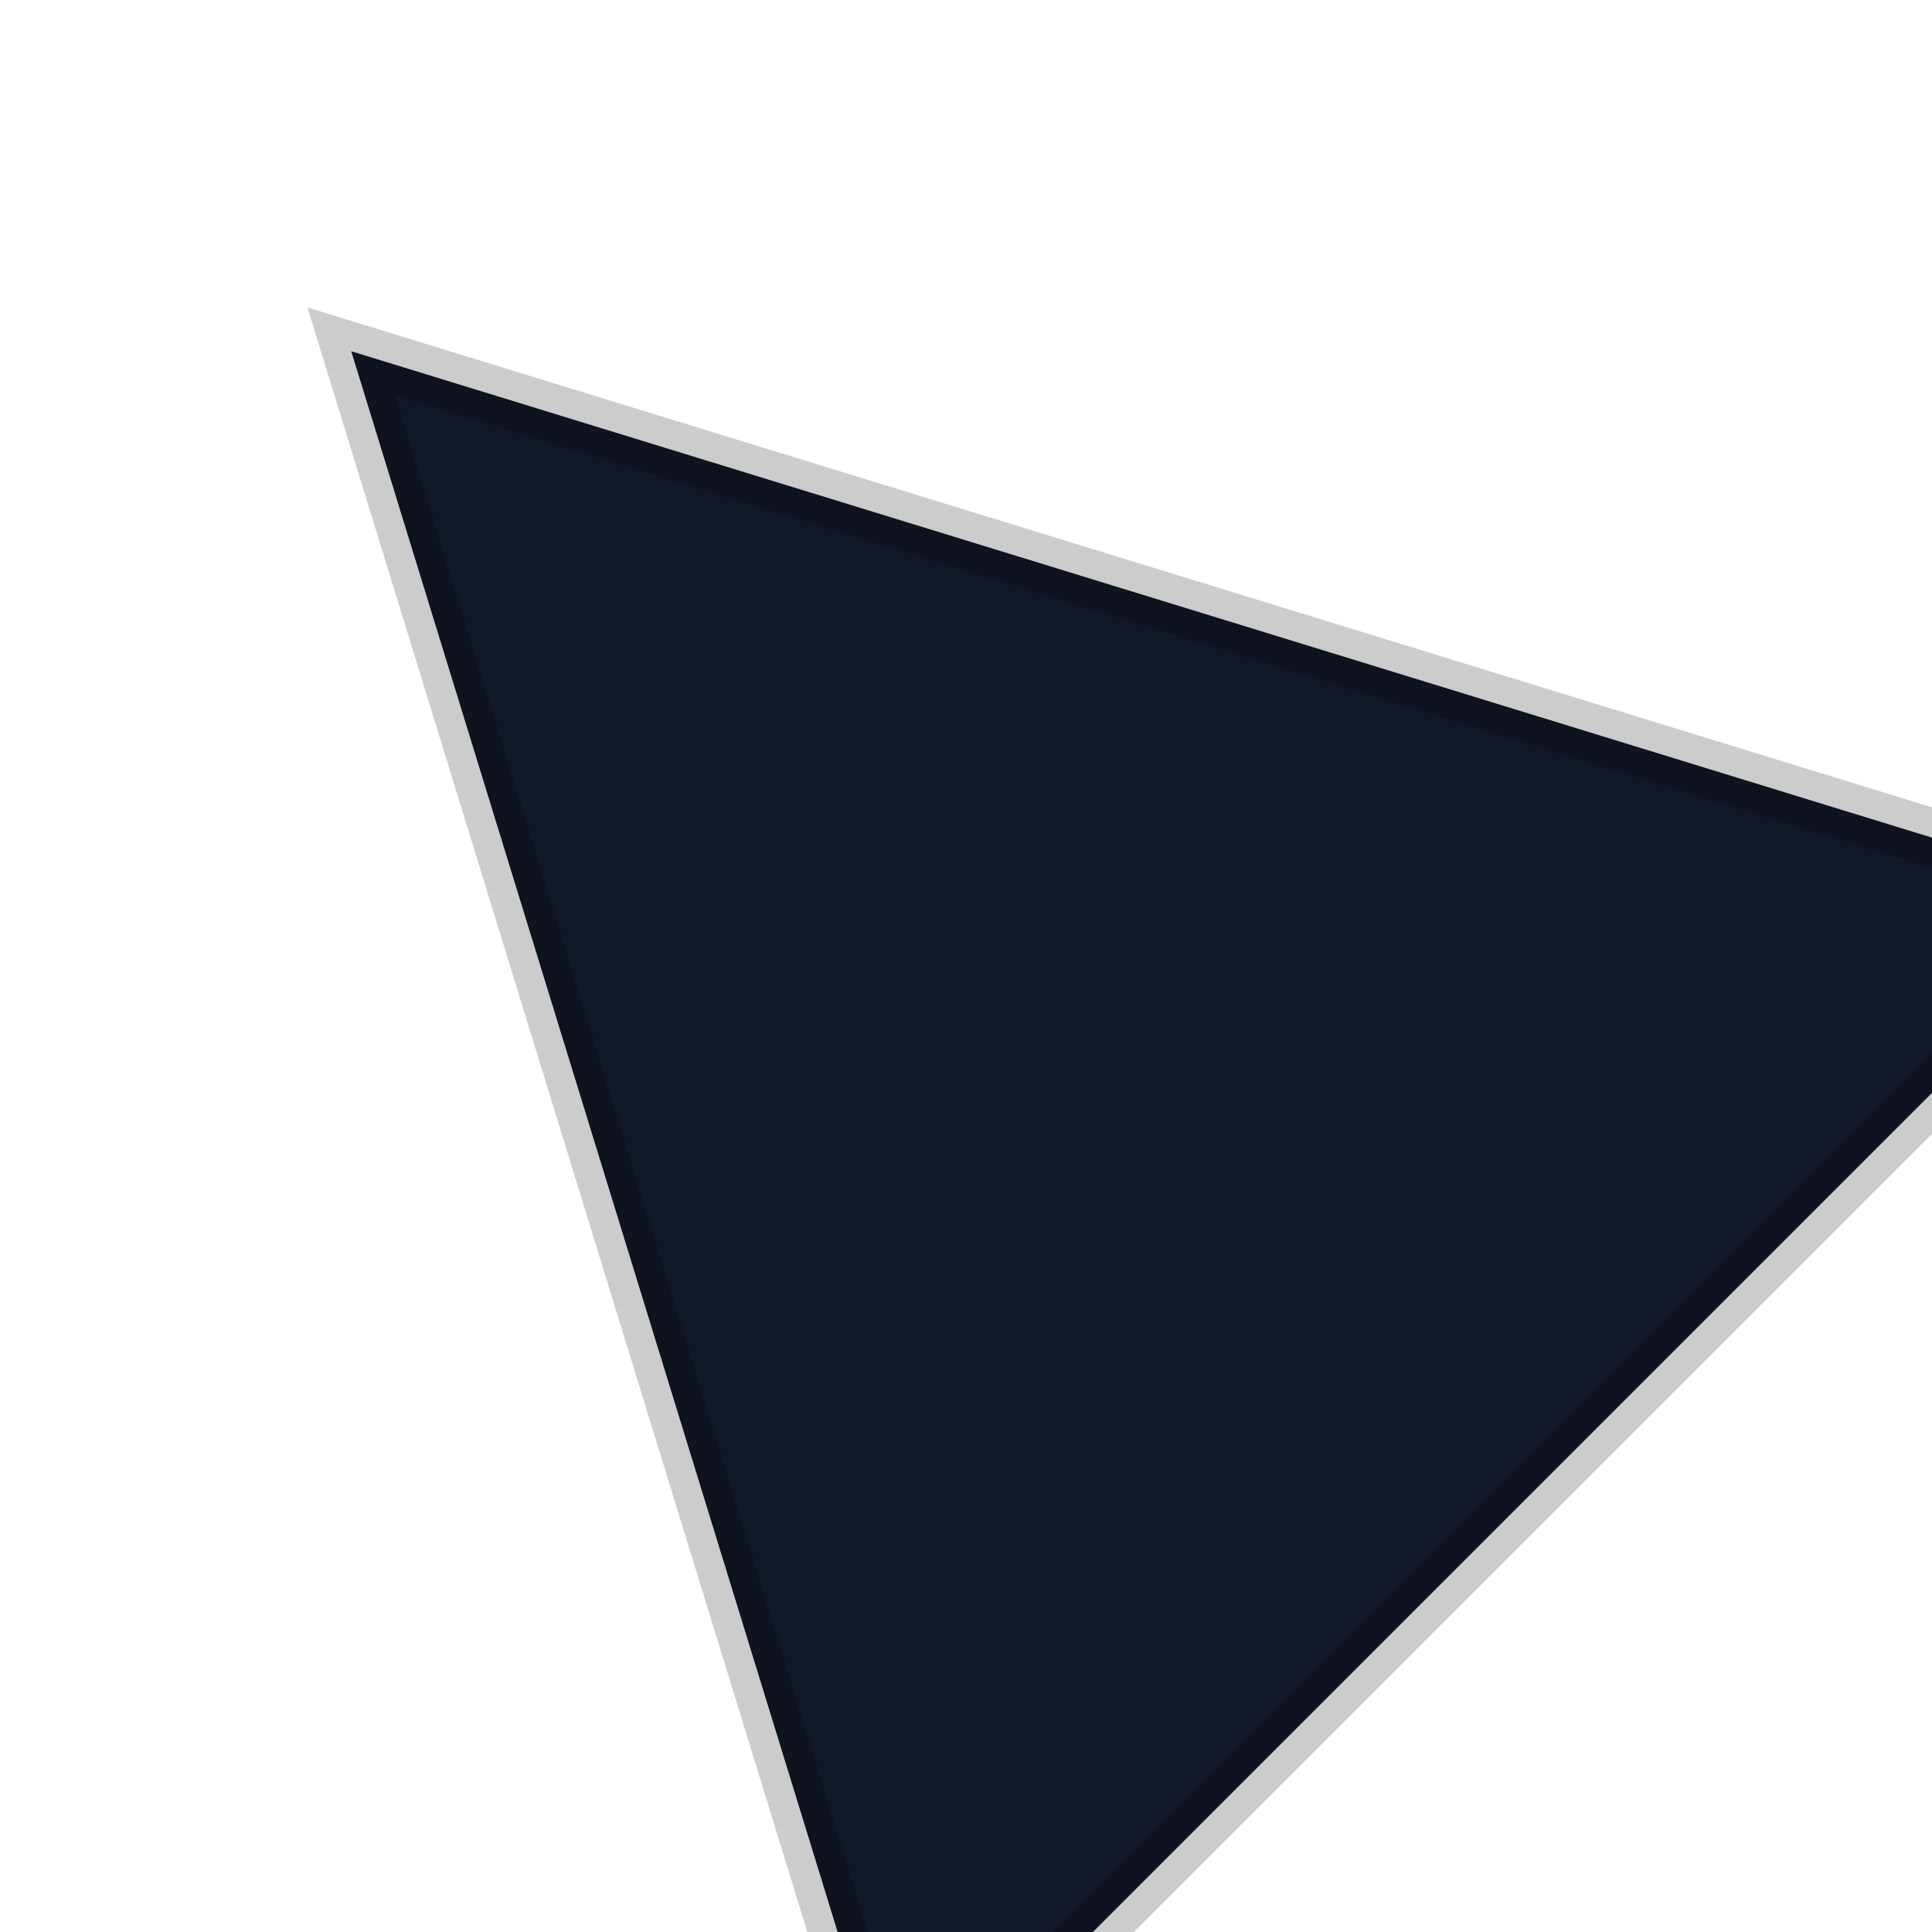
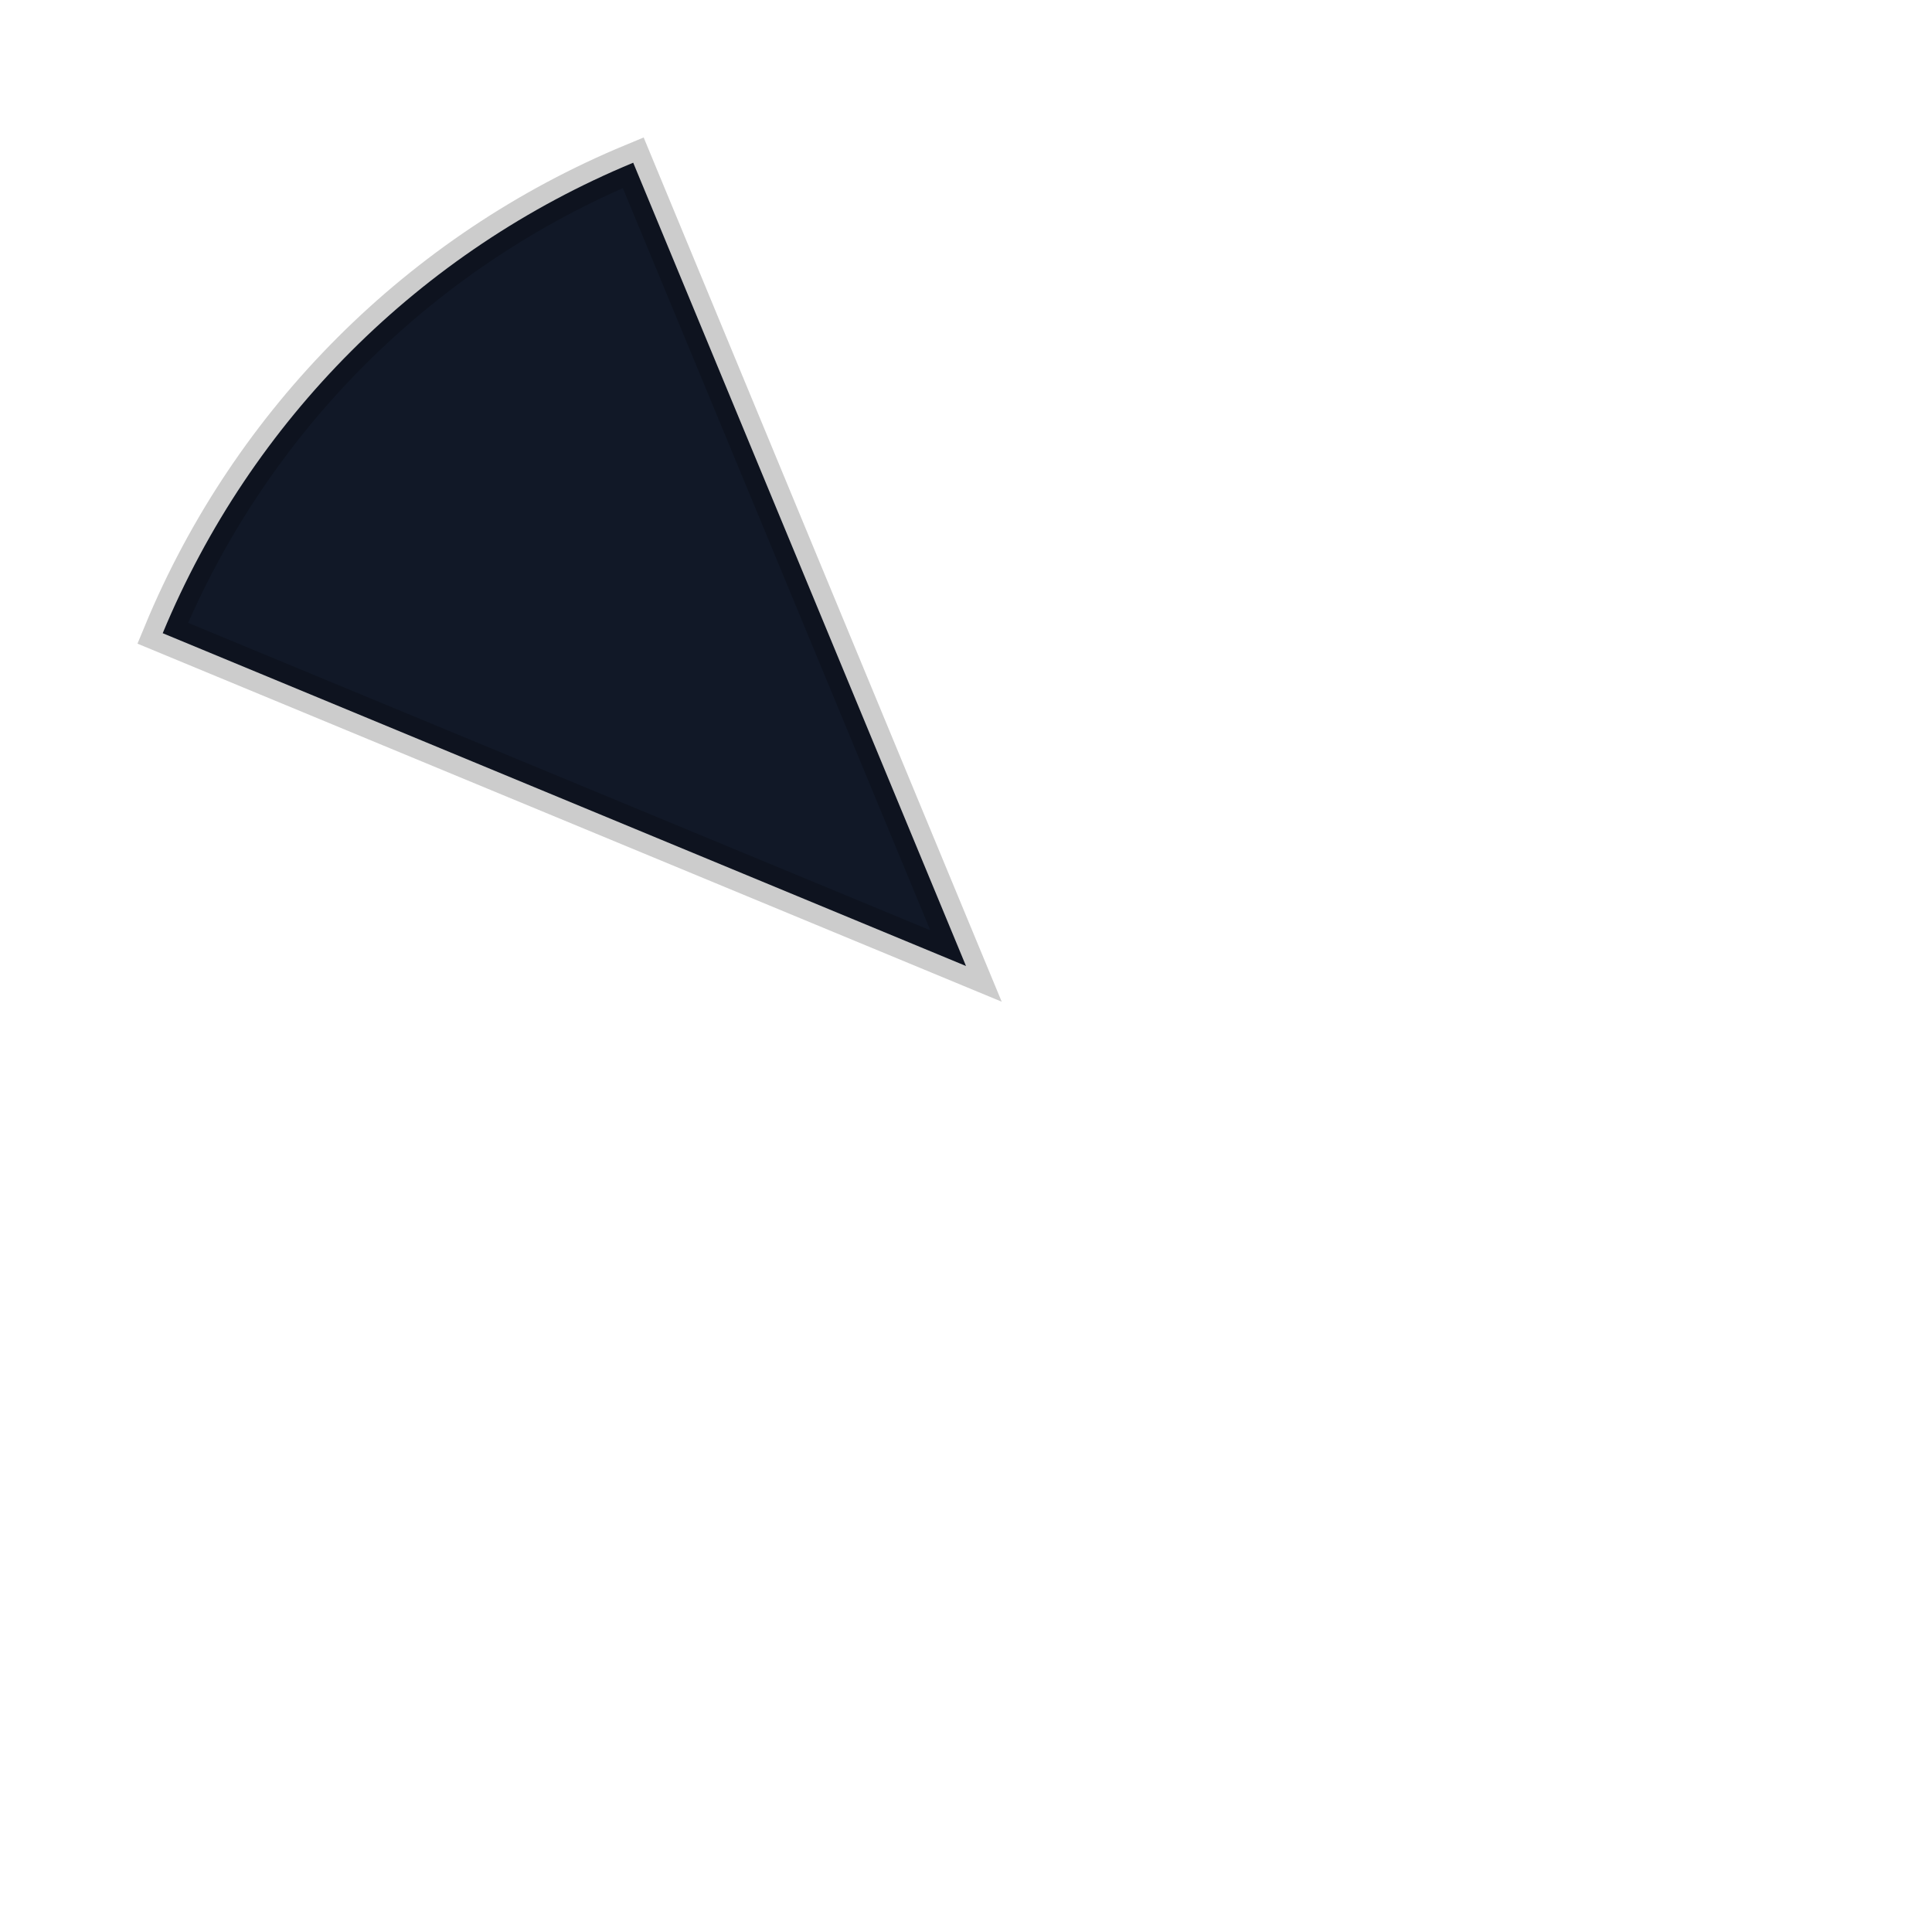
<svg xmlns="http://www.w3.org/2000/svg" width="100" height="100" viewBox="0 0 100 100">
-   <polygon points="50,5 95,90 5,90" fill="#111827" stroke="rgba(0,0,0,0.2)" stroke-width="3" transform="rotate(315 50 50)" />
+   <path d="M 50,50 L 32.78,8.42 A 45,45 0 0 1 67.22,8.42 Z" fill="#111827" stroke="rgba(0,0,0,0.2)" stroke-width="2" transform="rotate(315 50 50)" />
</svg>
